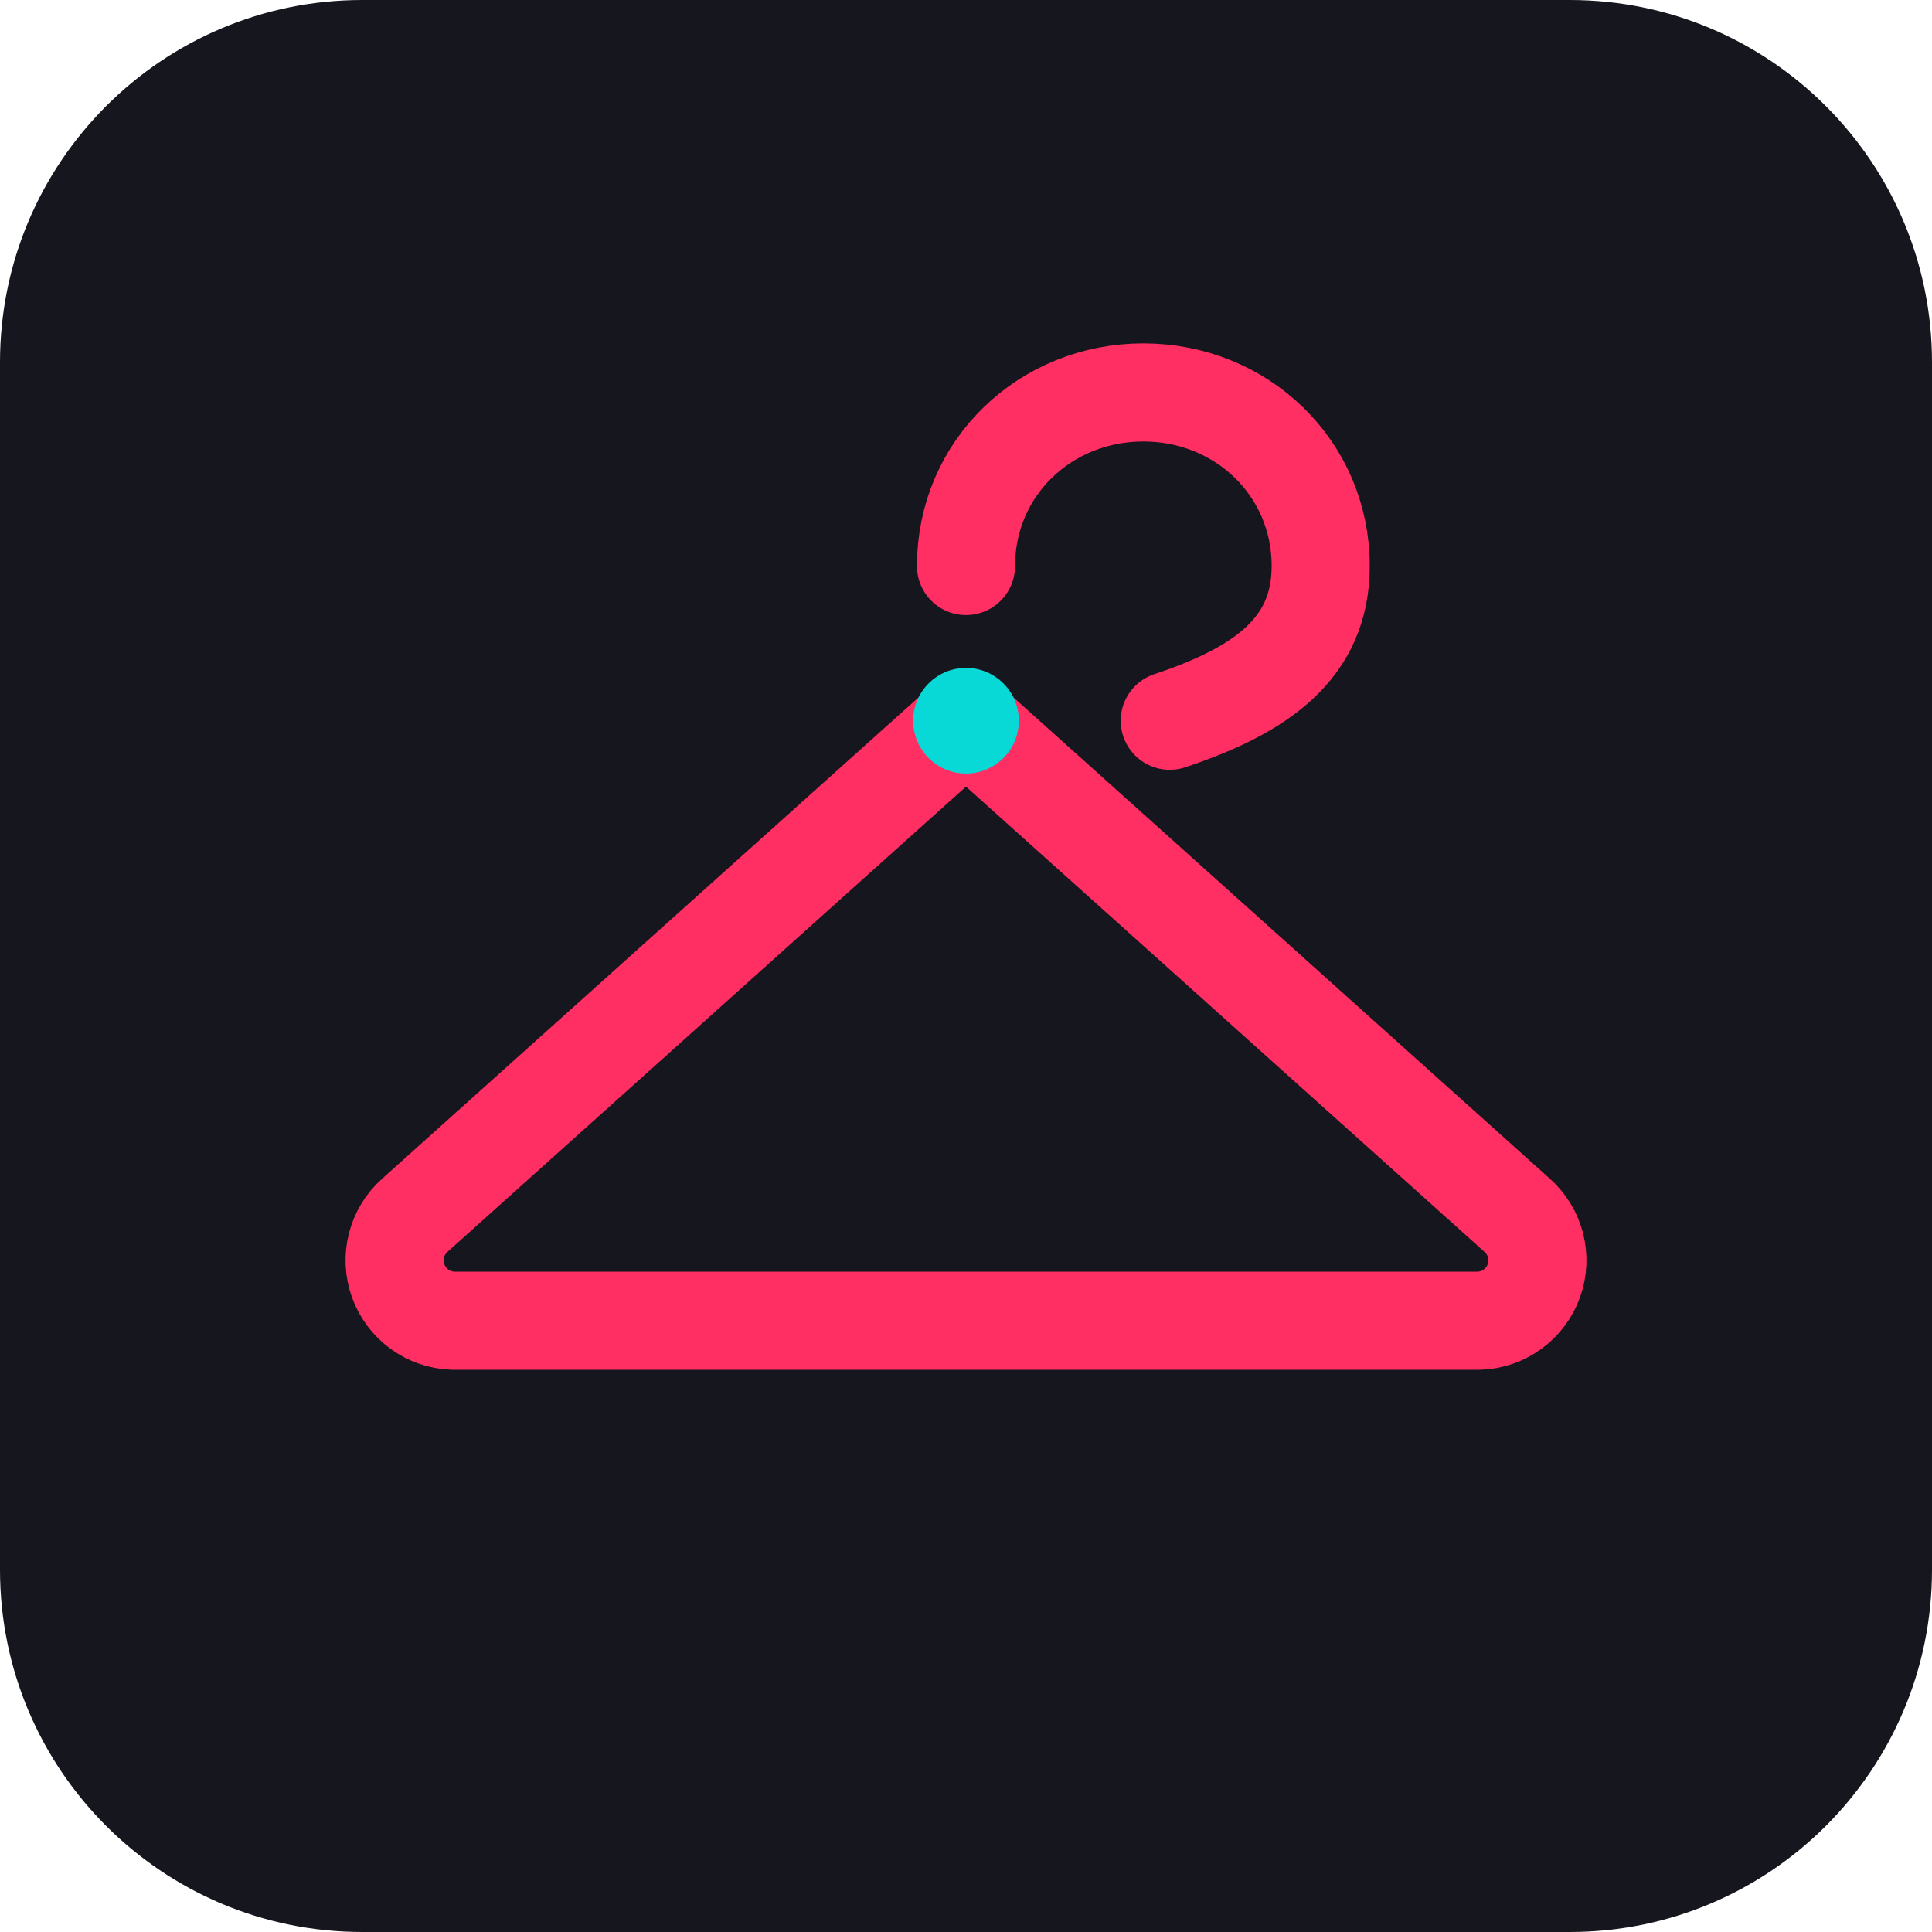
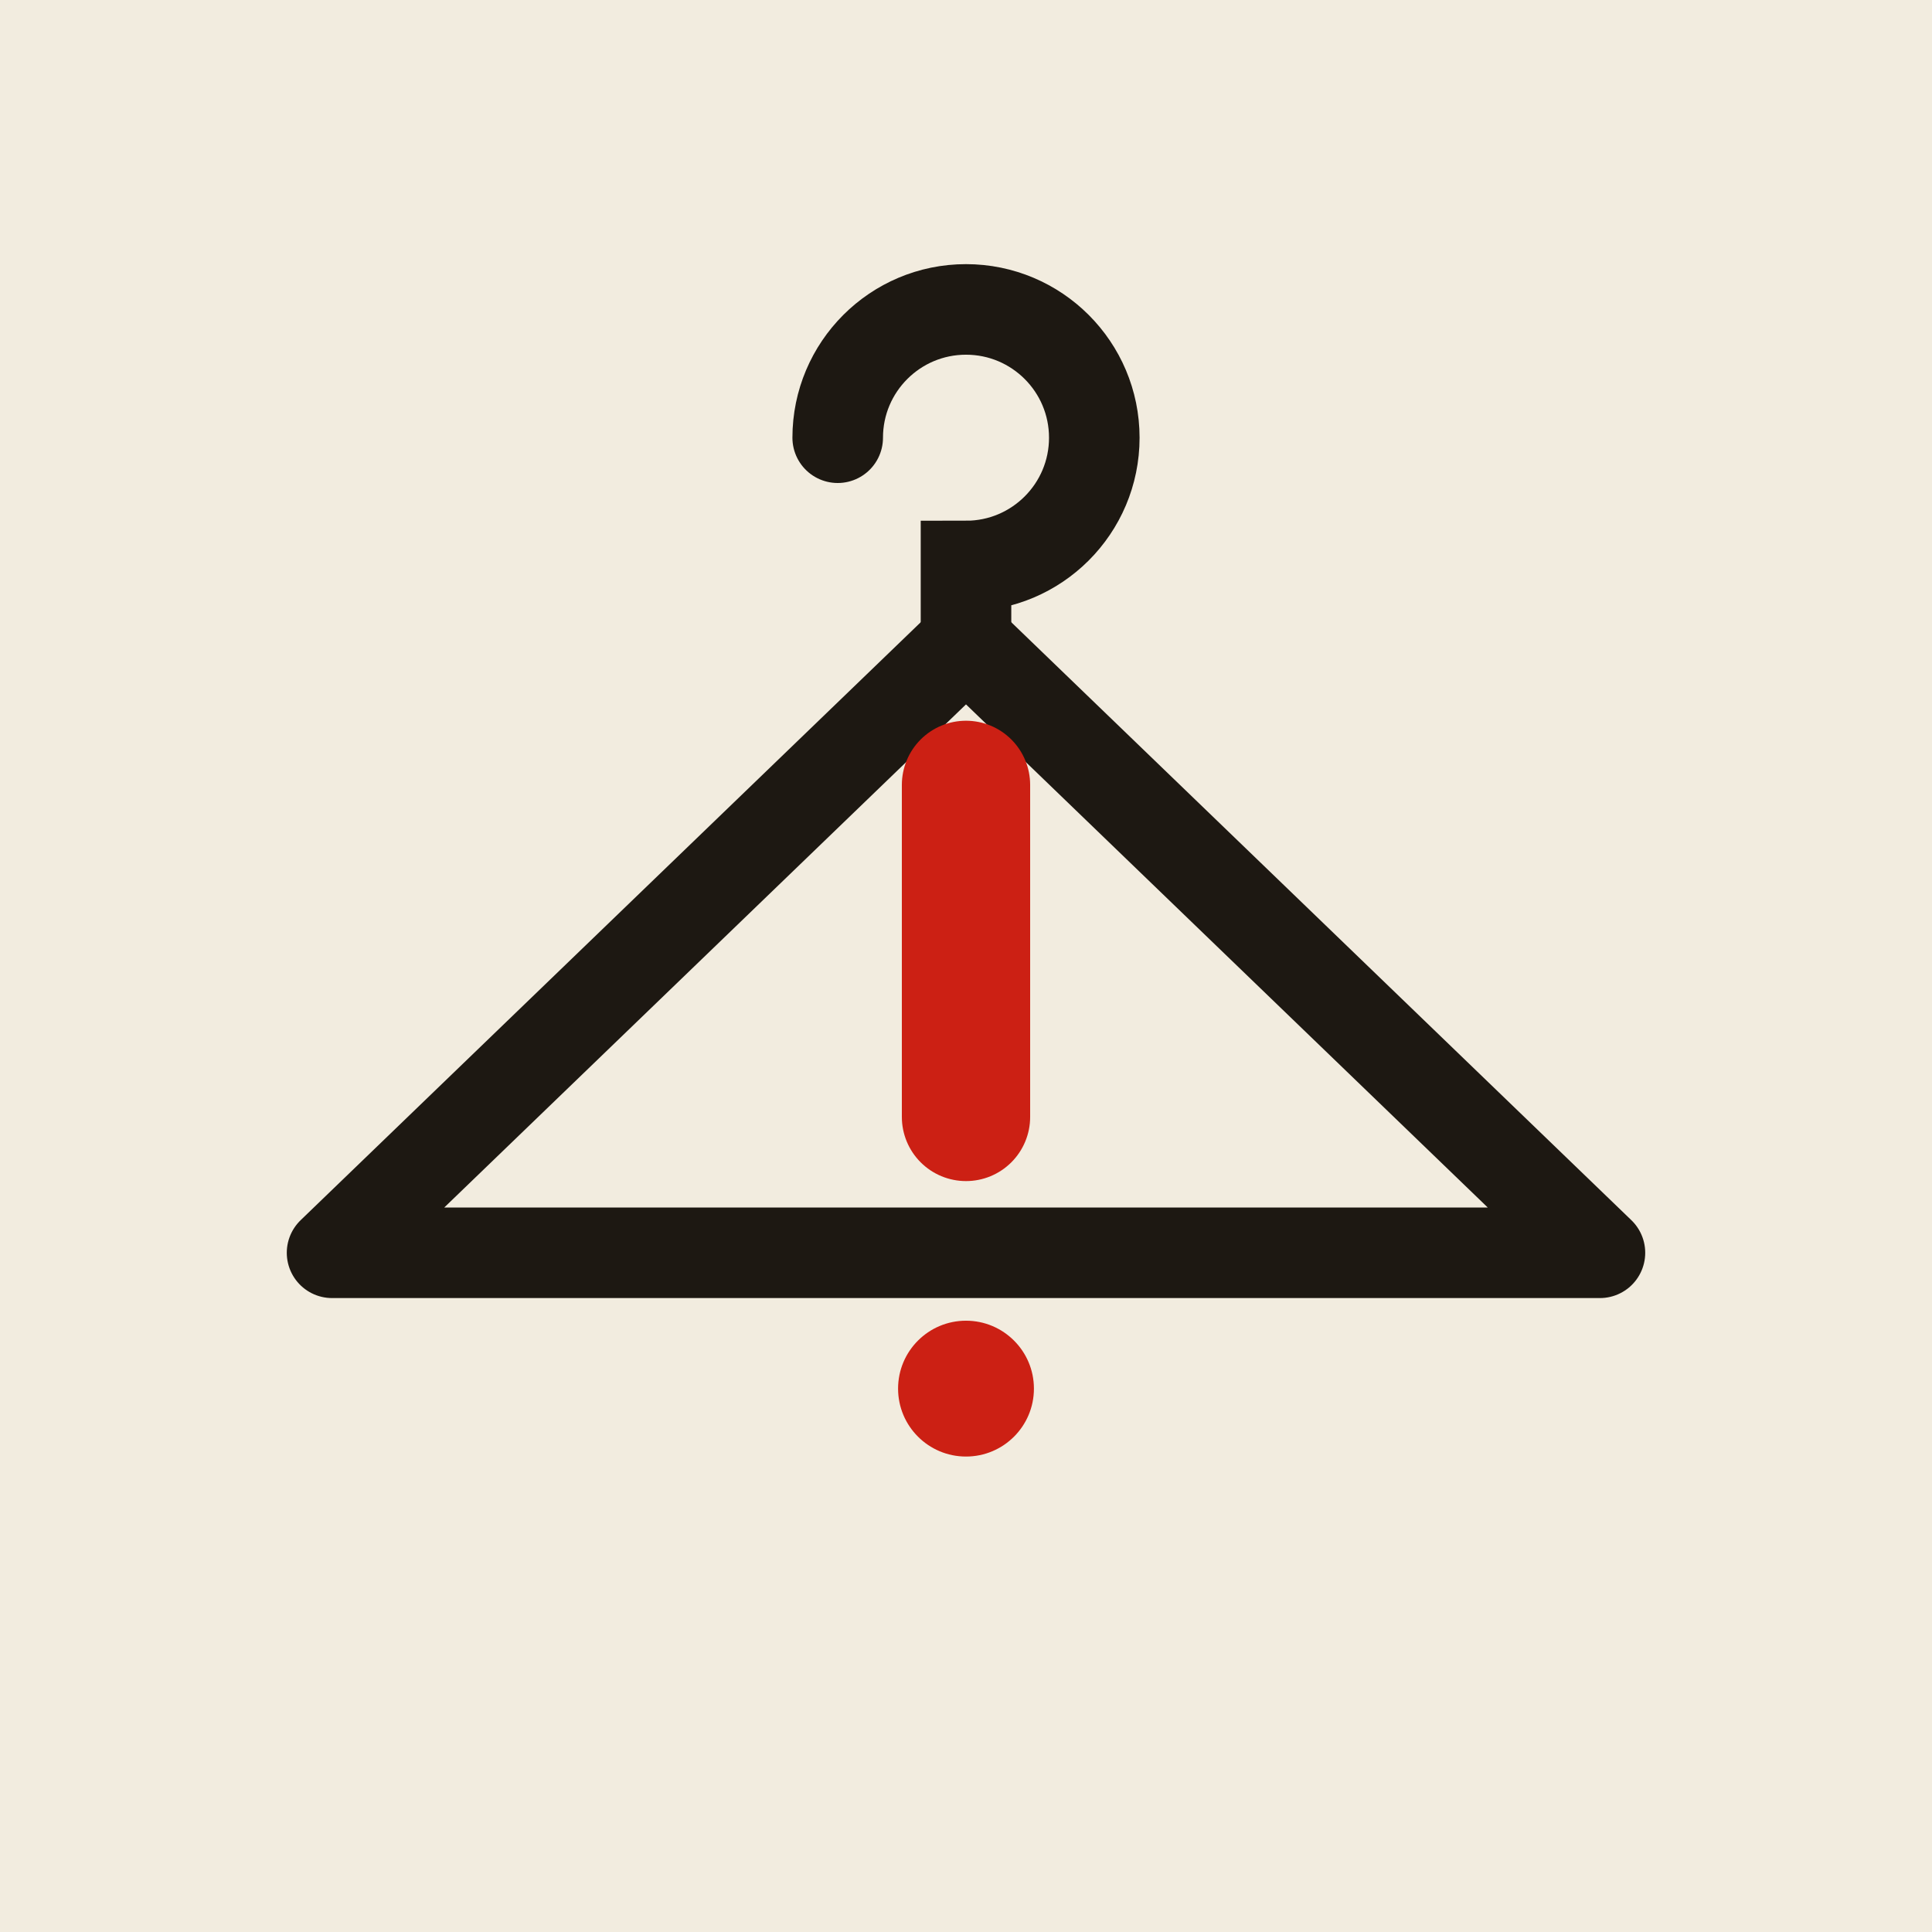
- <svg xmlns="http://www.w3.org/2000/svg" viewBox="0 0 512 512" role="img" aria-label="DressPanic icon">
-   <rect width="512" height="512" rx="96" fill="#16161e" />
-   <g fill="none" stroke="#ff2e63" stroke-width="26" stroke-linecap="round" stroke-linejoin="round">
-     <path d="M256 150c0-26 21-46 47-46s47 20 47 46c0 22-16 33-40 41" />
-     <path d="M256 191 110 322a16 16 0 0 0 10 28h272a16 16 0 0 0 10-28L256 191z" />
-   </g>
-   <circle cx="256" cy="191" r="14" fill="#08d9d6" />
+ <svg xmlns="http://www.w3.org/2000/svg" width="512" height="512" viewBox="0 0 512 512" role="img" aria-label="Dress Panic icon">
+   <rect width="512" height="512" fill="#f2ecdf" />
+   <path d="M256 170 V150 A34 34 0 1 0 222 116" fill="none" stroke="#1d1812" stroke-width="24" stroke-linecap="round" />
+   <path d="M256 170 L424 332 H88 Z" fill="none" stroke="#1d1812" stroke-width="24" stroke-linejoin="round" />
+   <line x1="256" y1="208" x2="256" y2="296" stroke="#cc2014" stroke-width="34" stroke-linecap="round" />
+   <circle cx="256" cy="368" r="18" fill="#cc2014" />
</svg>
